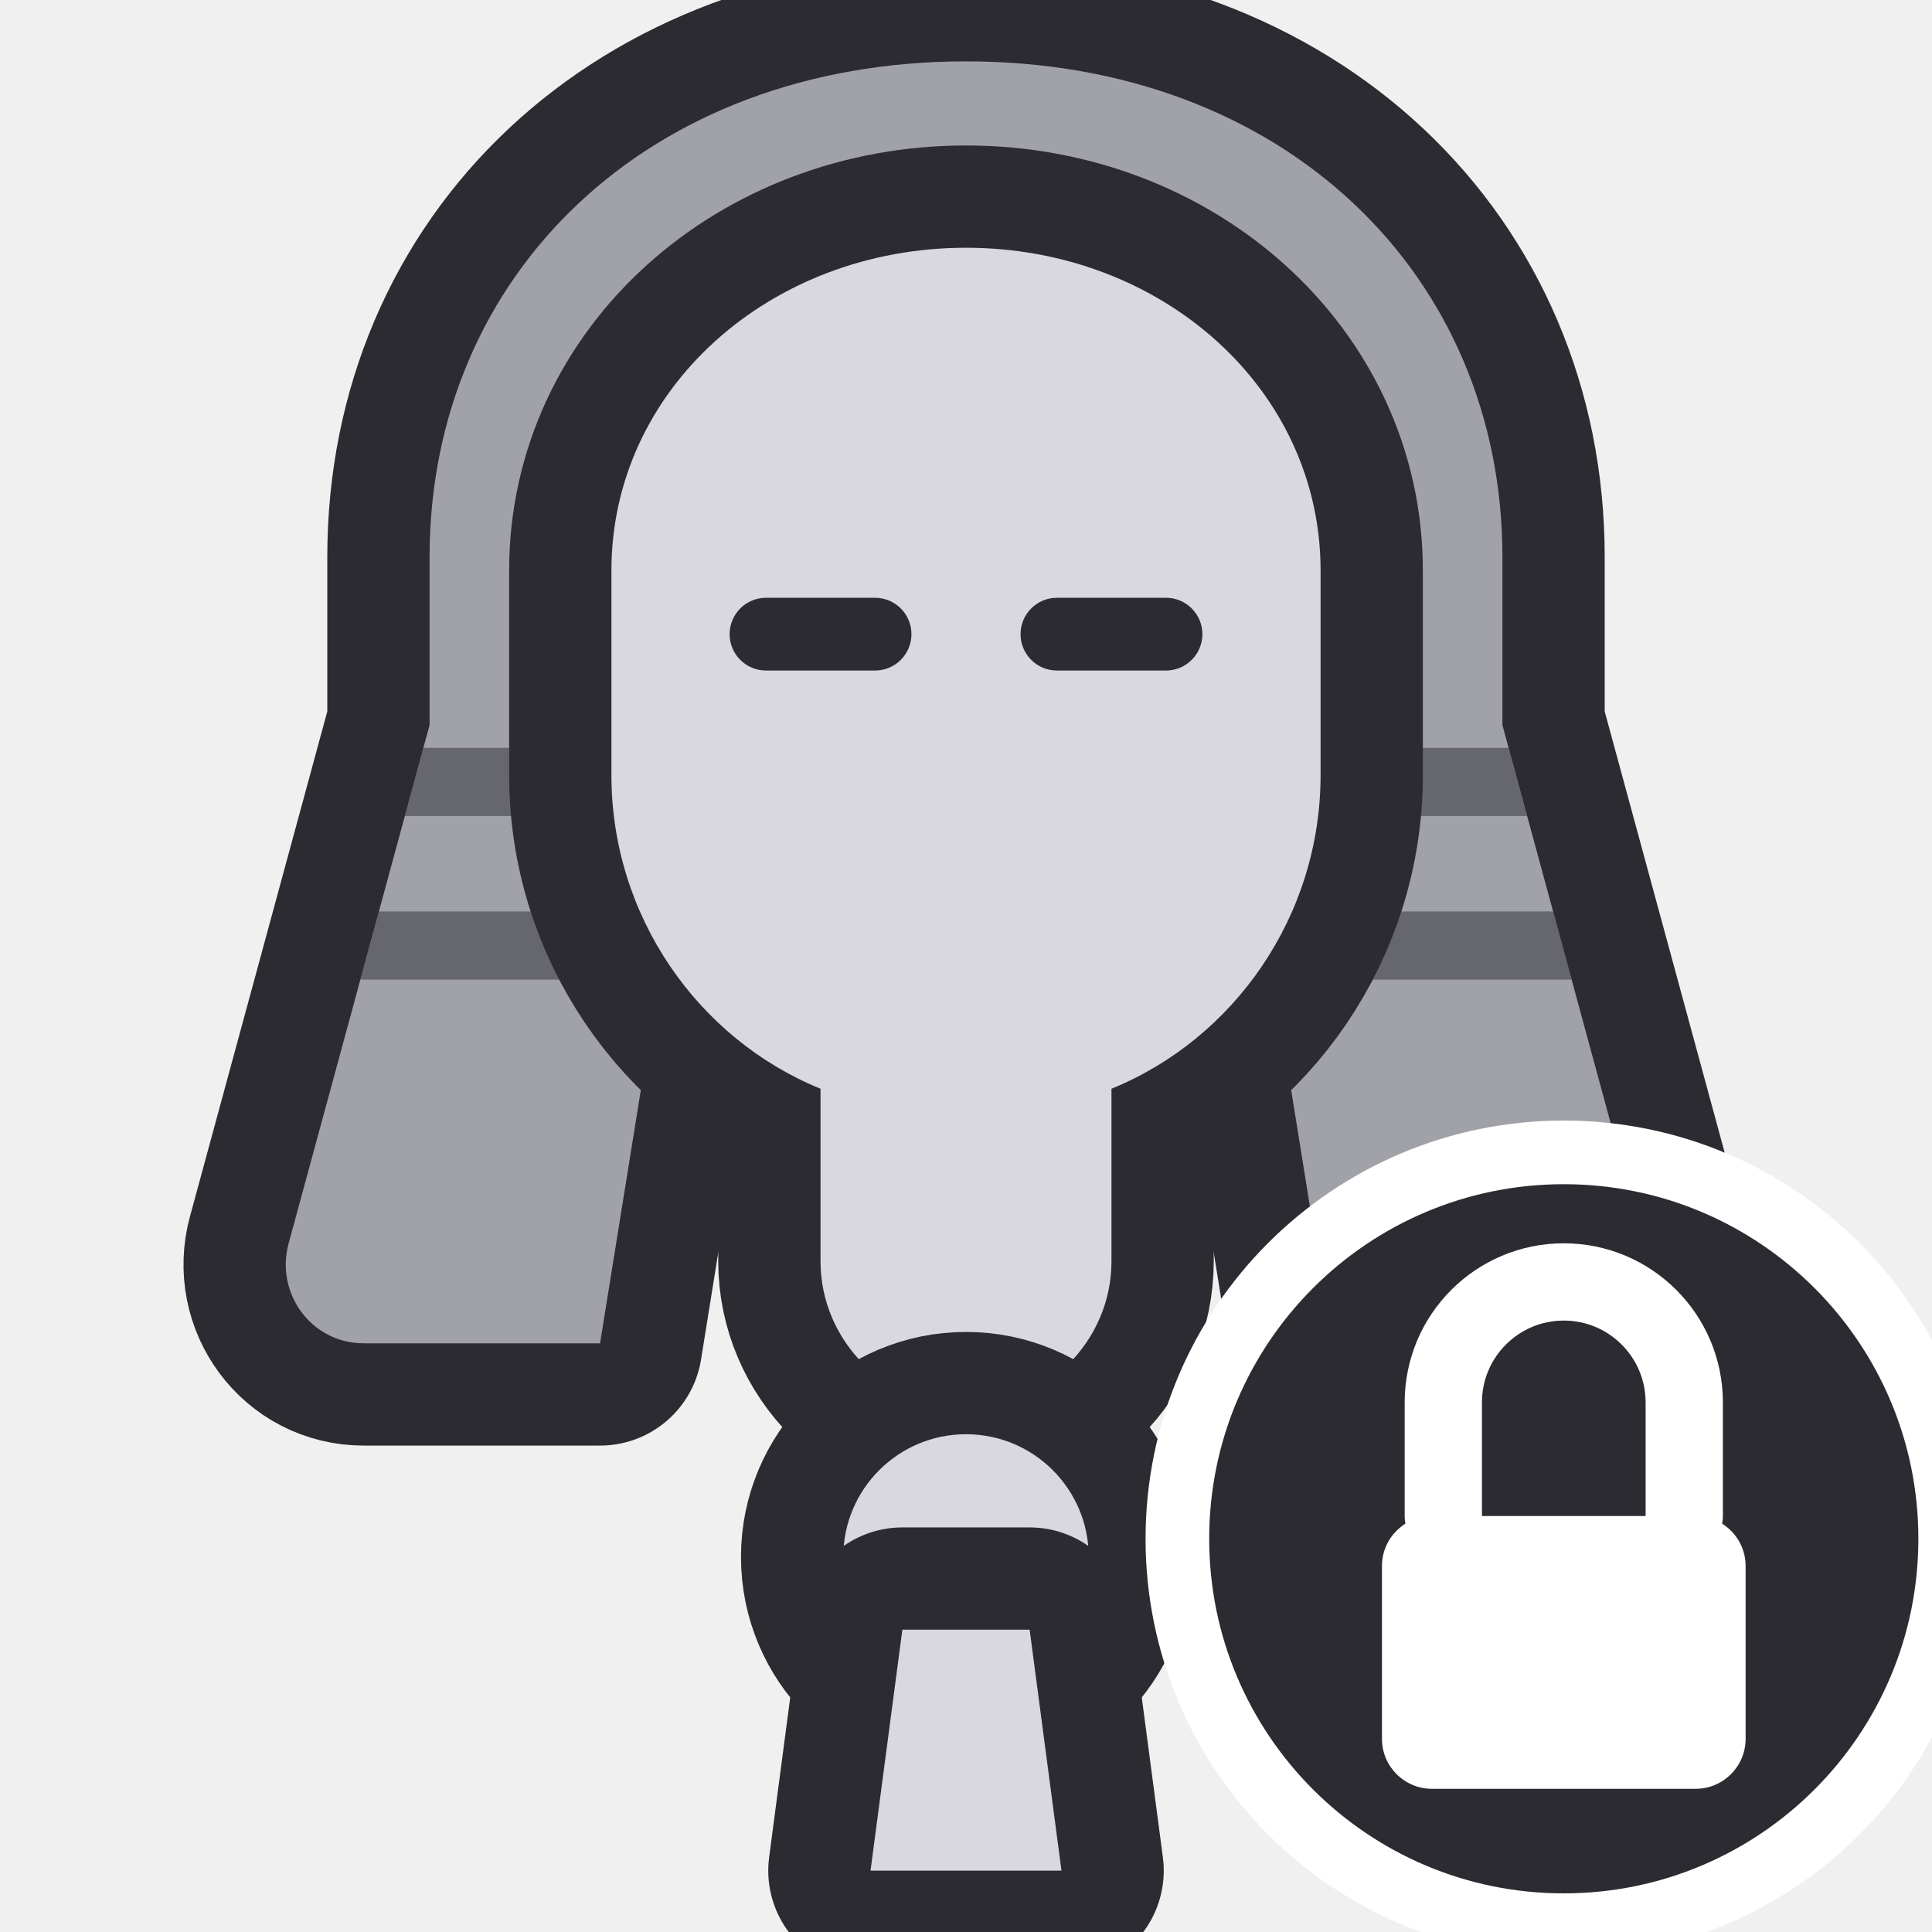
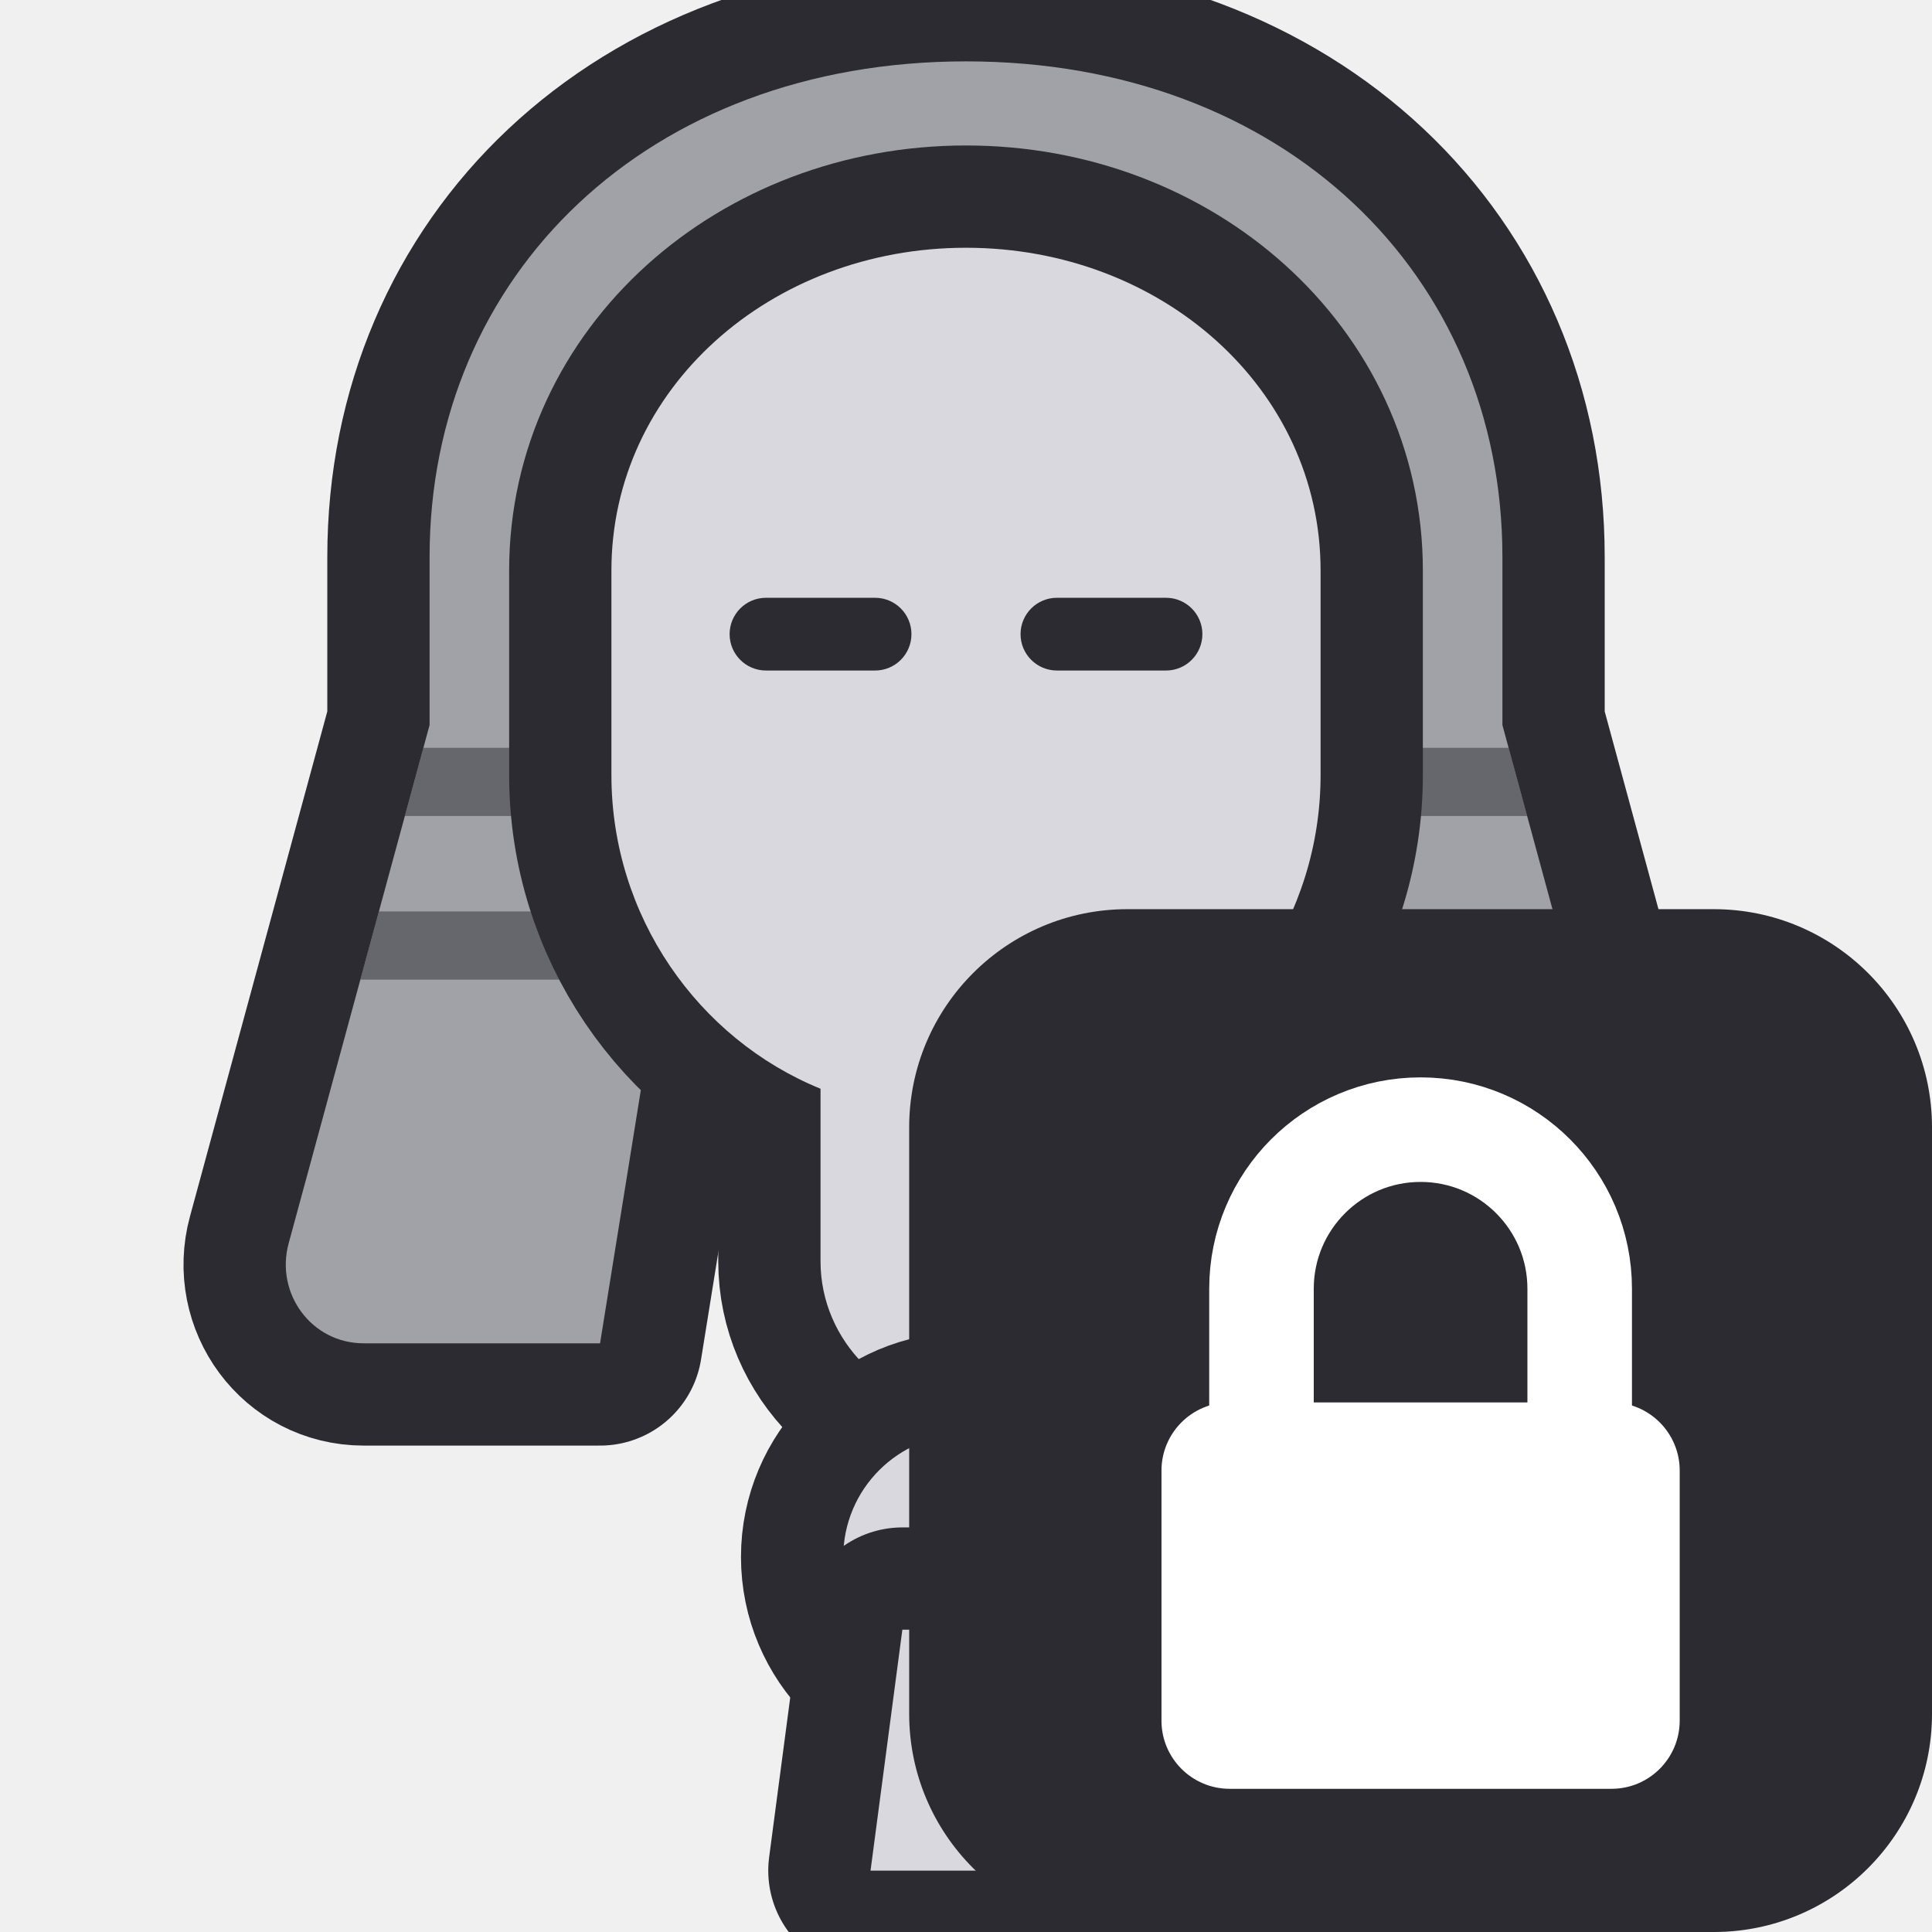
<svg xmlns="http://www.w3.org/2000/svg" viewBox="87 123 850 850">
  <defs>
    <path id="tocado" d="M512 150c-140 0-236 94-236 218v74l-62 228c-6 22 10 44 33 44h104l38-236h246l38 236h104c23 0 39-22 33-44l-62-228v-74c0-124-96-218-236-218z" />
    <clipPath id="soloTocado">
      <use href="#tocado" />
    </clipPath>
  </defs>
  <use href="#tocado" fill="#a1a1a8" stroke="#2b2b31" stroke-width="90" stroke-linejoin="round" paint-order="stroke" />
  <g clip-path="url(#soloTocado)" fill="#2b2b31" opacity="0.5">
    <rect x="180" y="452" width="680" height="30" />
    <rect x="180" y="524" width="680" height="30" />
  </g>
  <g stroke="#2b2b31" stroke-width="90" stroke-linejoin="round" paint-order="stroke">
    <path d="M512 232c-86 0-156 62-156 142v90c0 62 38 116 92 138v76c0 35 29 64 64 64s64-29 64-64v-76c54-22 92-76 92-138v-90c0-80-70-142-156-142z" fill="#d8d8de" />
    <circle cx="512" cy="808" r="54" fill="#d8d8de" />
    <path d="M484 840h56l14 106H470z" fill="#d8d8de" />
  </g>
  <g fill="#2b2b31">
    <rect x="408" y="386" width="80" height="32" rx="16" />
    <rect x="536" y="386" width="80" height="32" rx="16" />
  </g>
-   <circle cx="775" cy="800" r="170" fill="#2b2b31" stroke="#ffffff" stroke-width="28" />
-   <rect x="695" y="790" width="160" height="120" rx="22" fill="#ffffff" />
-   <path d="M722 790v-50a53 53 0 0 1 106 0v50" fill="none" stroke="#ffffff" stroke-width="34" stroke-linecap="round" />
+   <rect x="487" y="523" width="450" height="450" rx="96" fill="#2b2b31" />
+   <rect x="598" y="740" width="228" height="170" rx="30" fill="#ffffff" />
+   <path d="M642 742v-52a70 70 0 0 1 140 0v52" fill="none" stroke="#ffffff" stroke-width="46" stroke-linecap="round" />
</svg>
